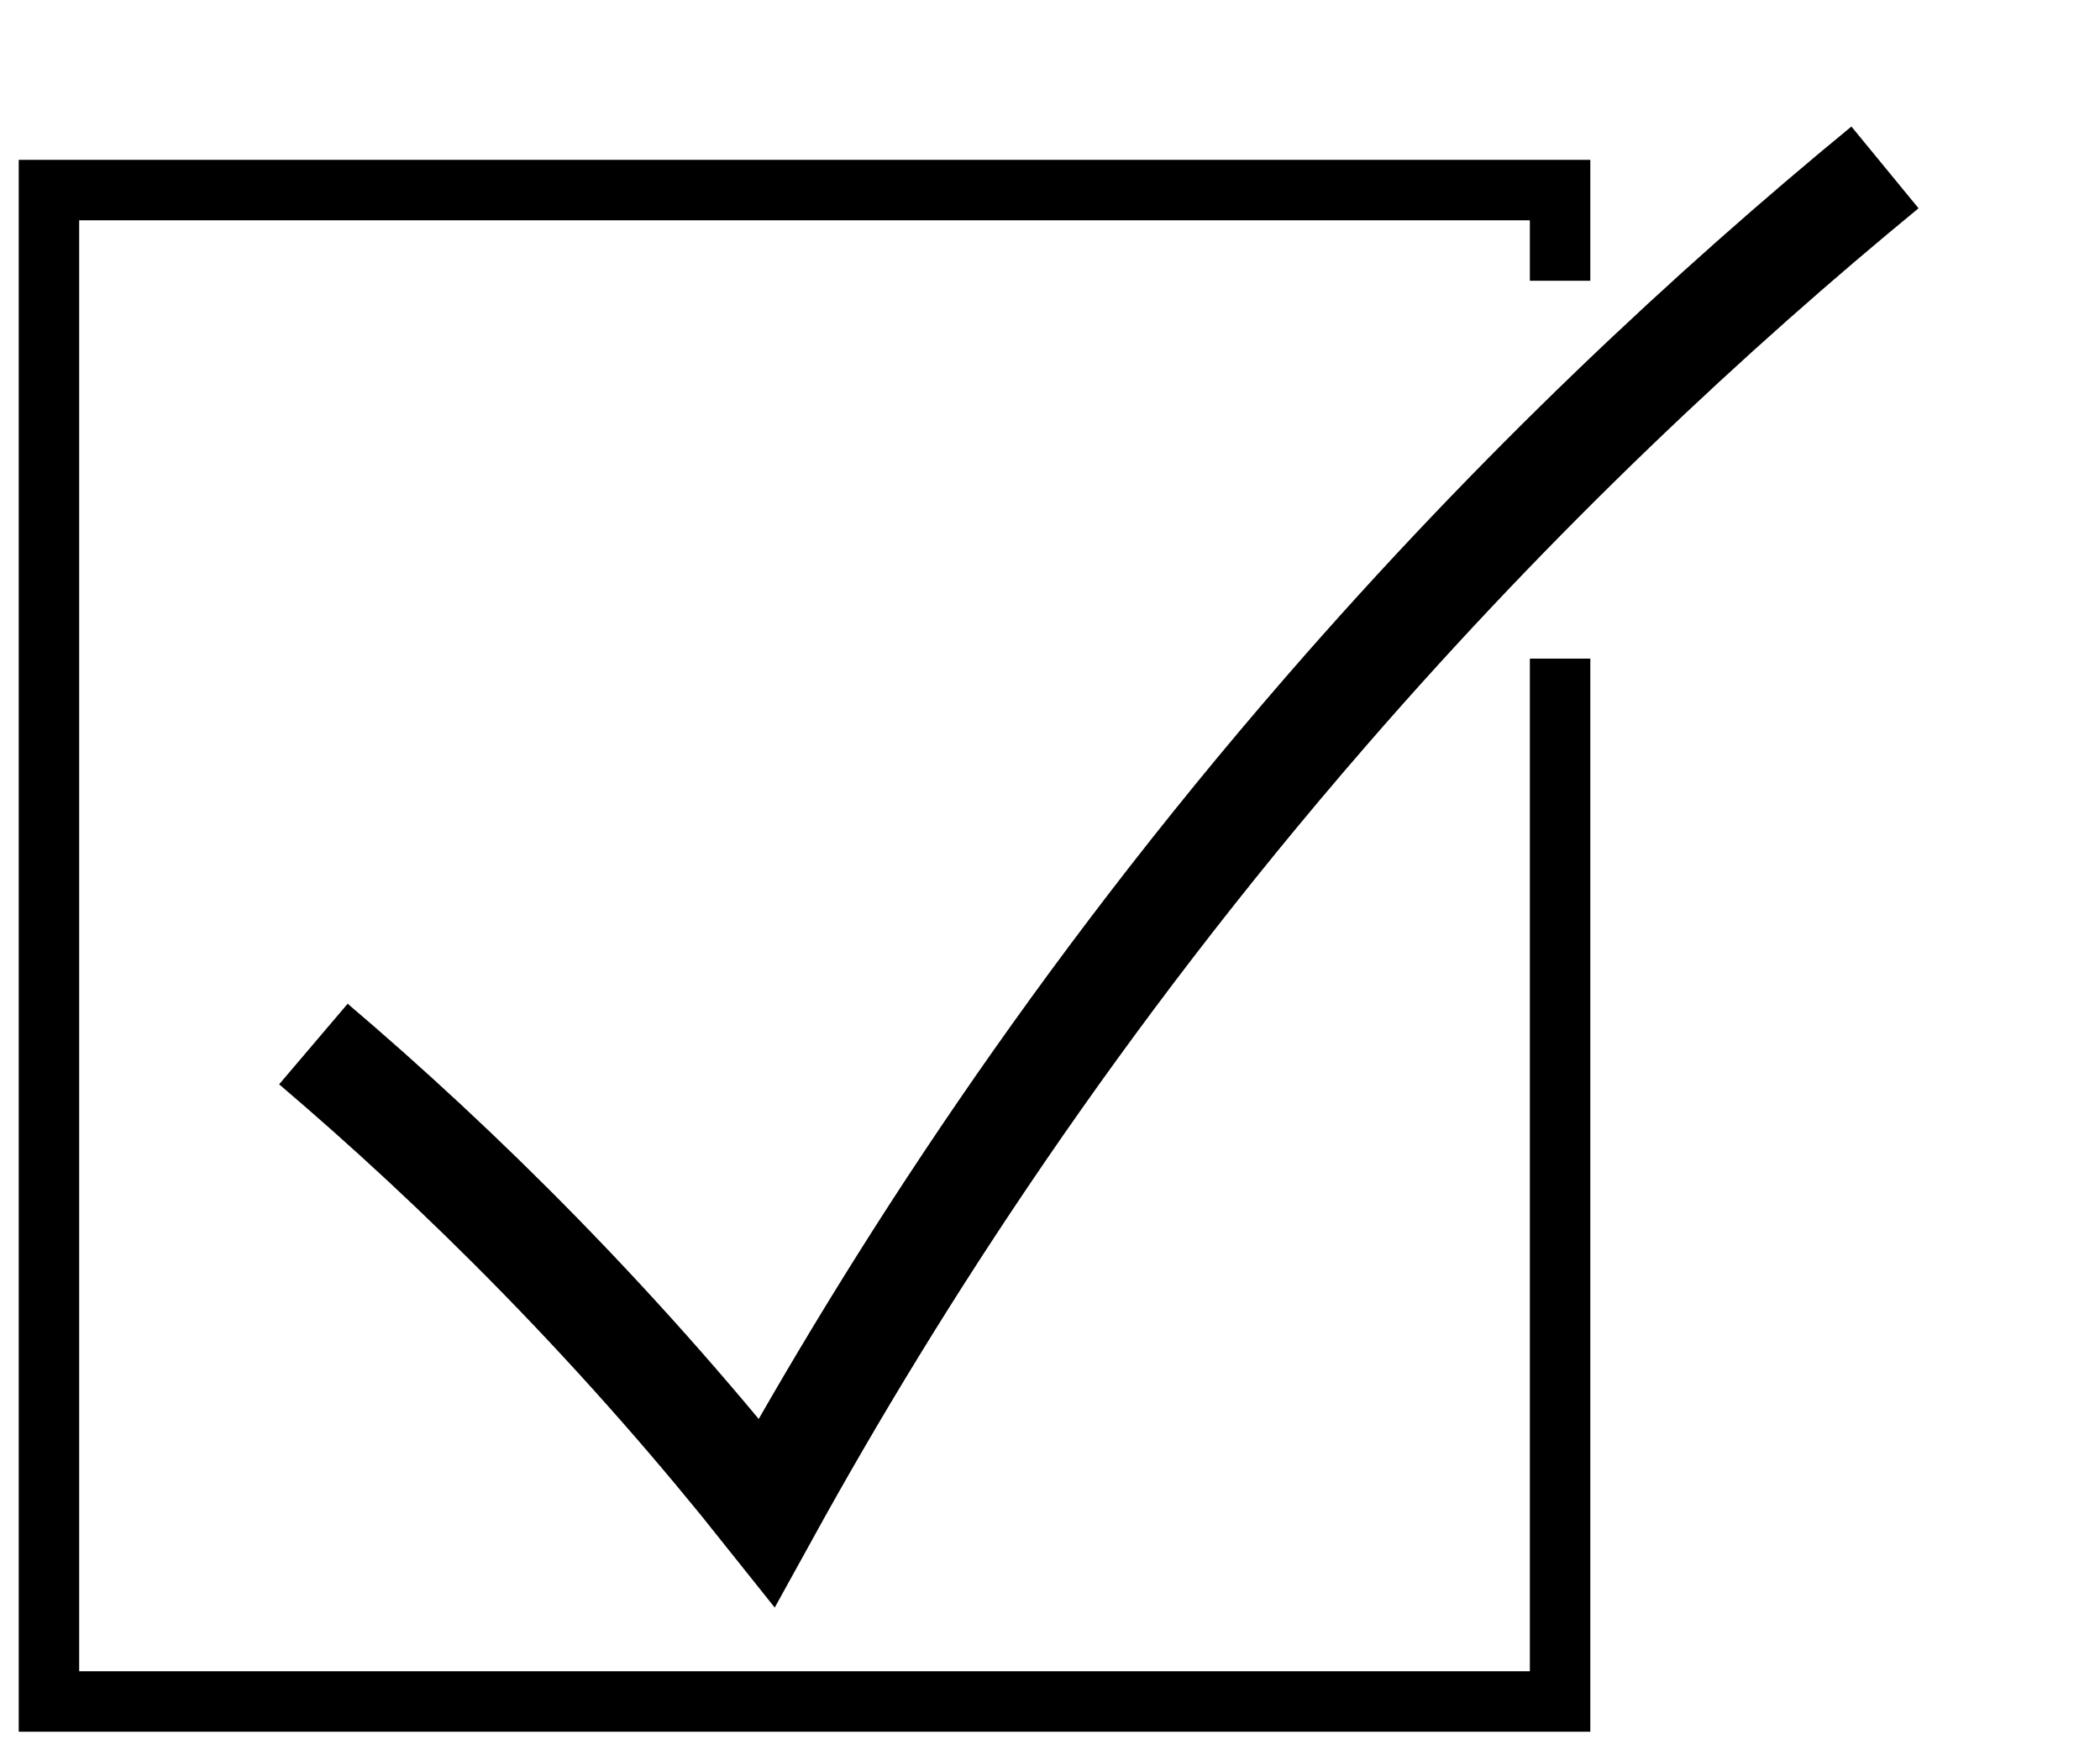
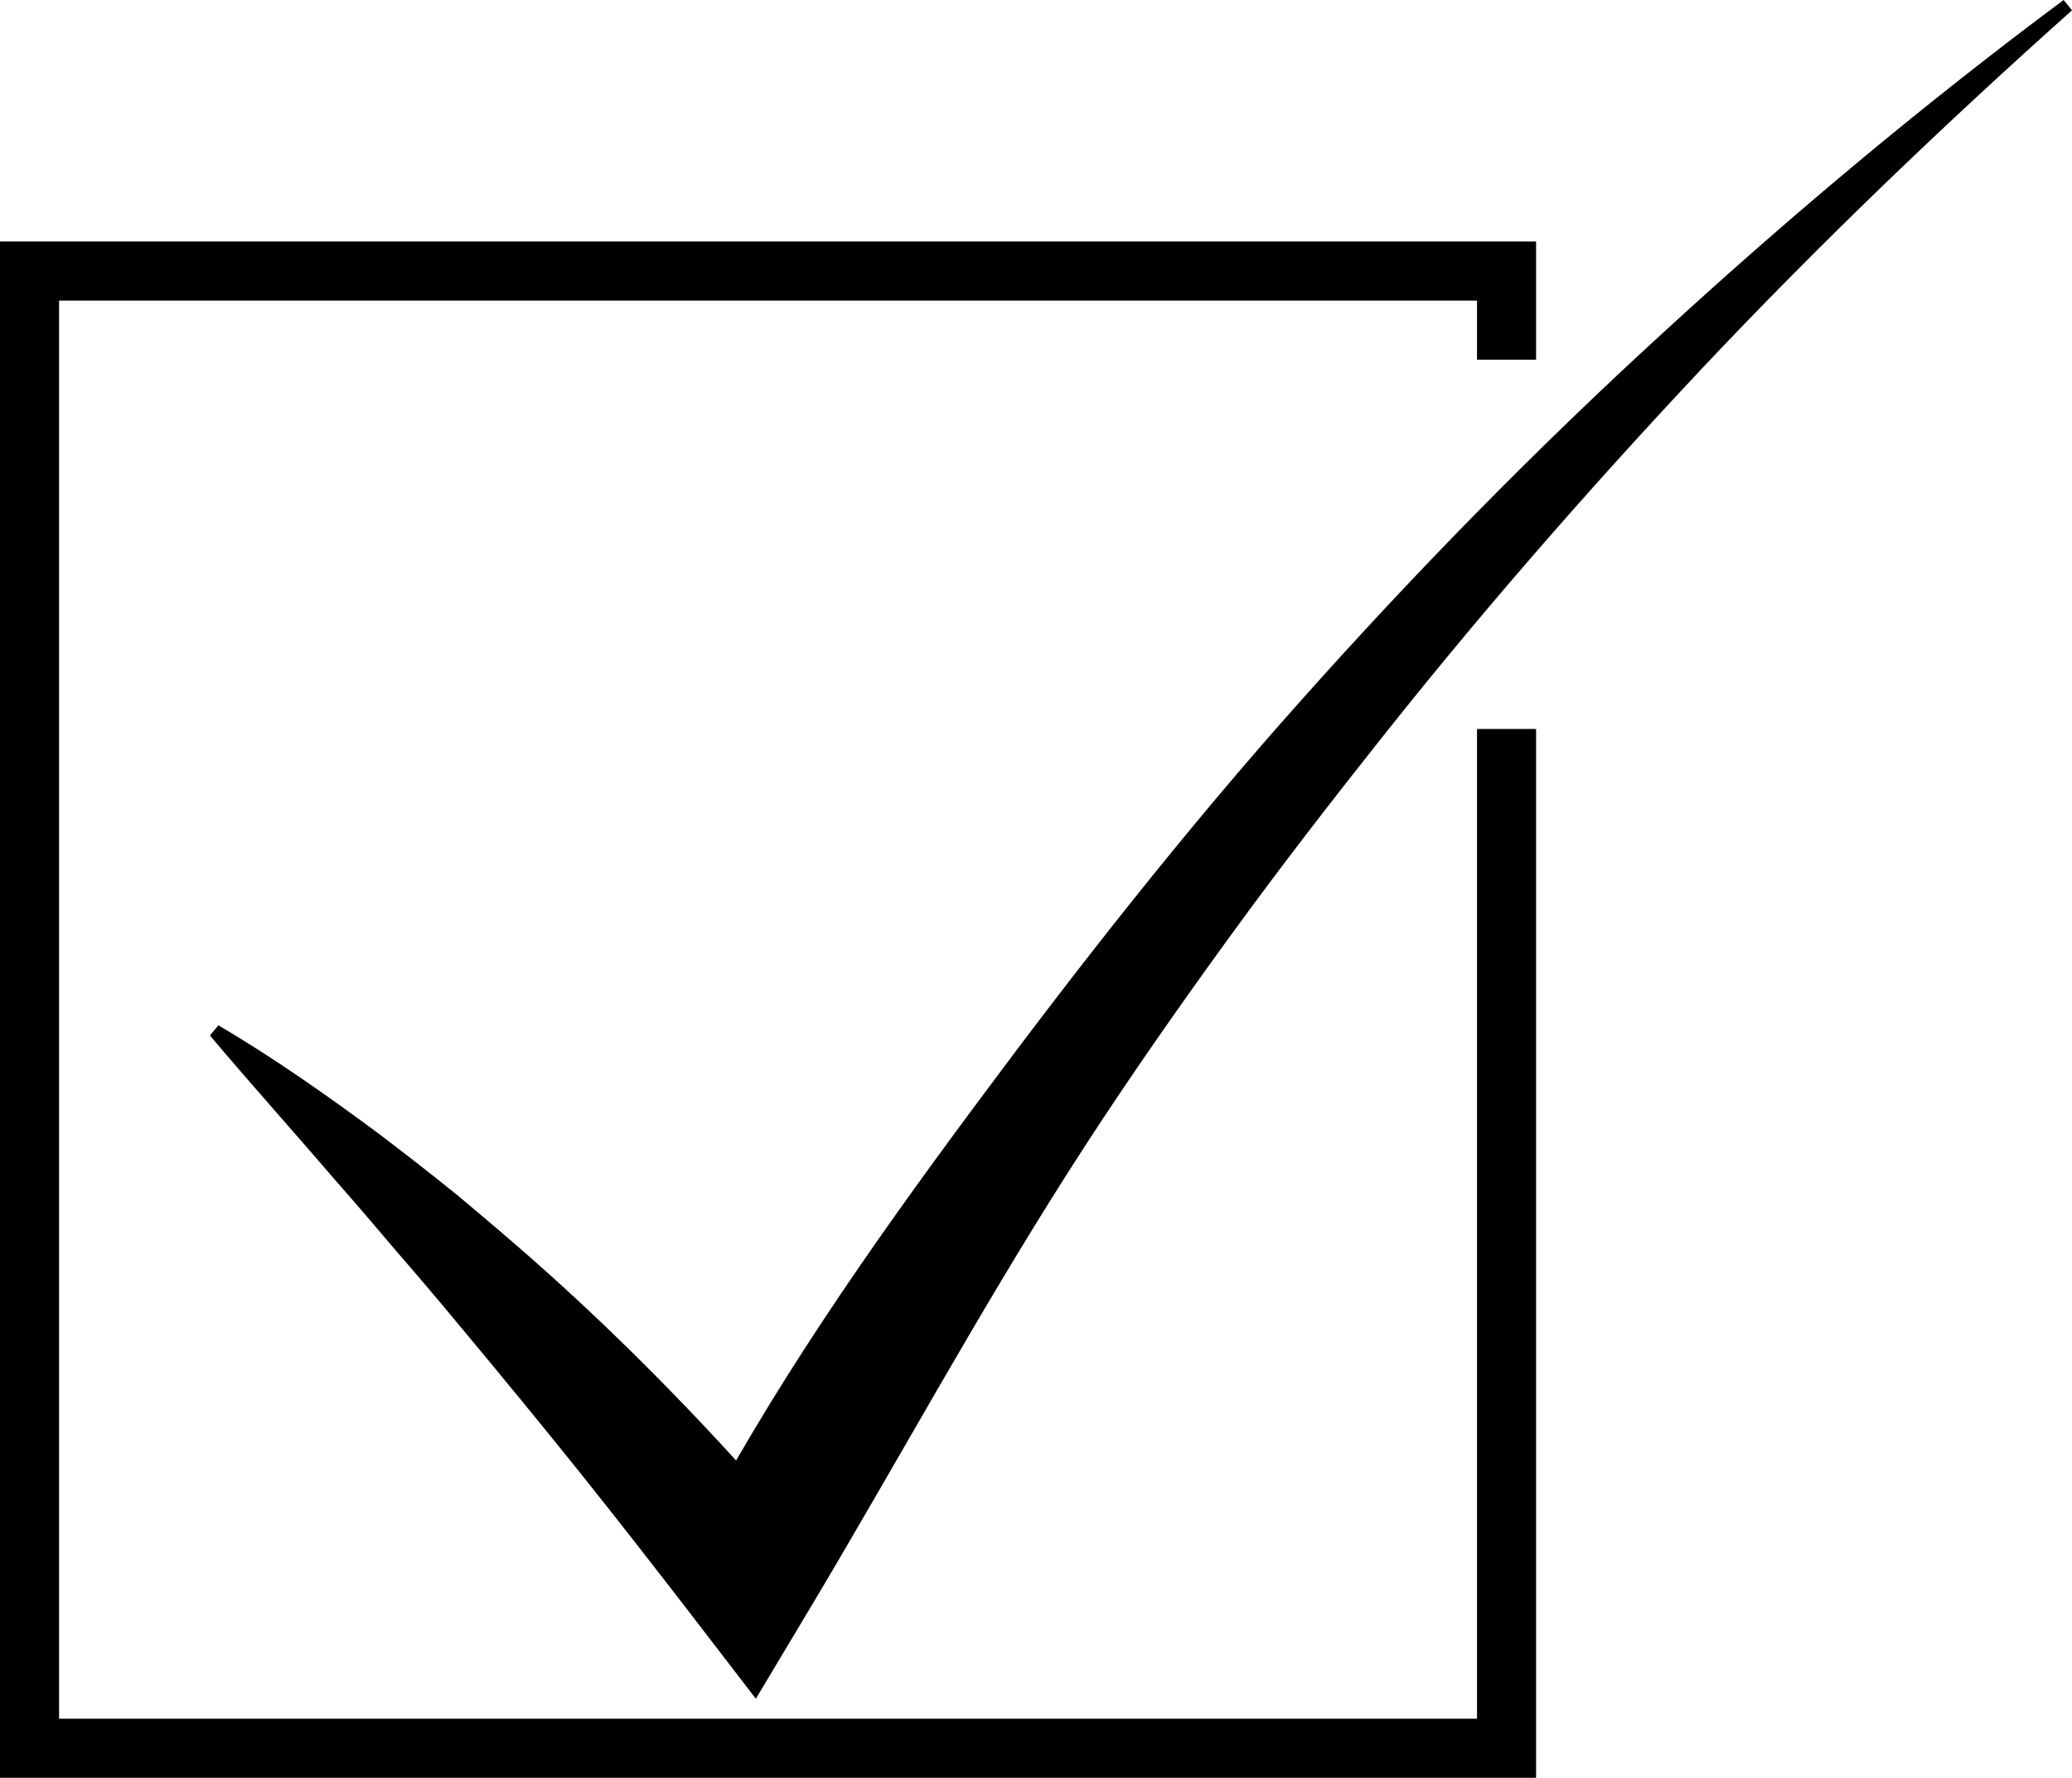
- <svg xmlns="http://www.w3.org/2000/svg" version="1.1" id="Outline" x="0px" y="0px" viewBox="0 0 138.968 115.427" style="enable-background:new 0 0 138.968 115.427;" xml:space="preserve">
+ <svg xmlns="http://www.w3.org/2000/svg" version="1.1" id="Outline" x="0px" y="0px" viewBox="0 0 140.284 120.349" style="enable-background:new 0 0 140.284 120.349;" xml:space="preserve">
  <style type="text/css">
- 	.st0{fill:none;stroke:#000000;stroke-width:7;stroke-miterlimit:10;}
- 	.st1{fill:none;stroke:#000000;stroke-width:4;stroke-miterlimit:10;}
+ 	.st0{fill:none;stroke:#000000;stroke-width:4;stroke-miterlimit:10;}
</style>
-   <path class="st0" d="M20.739,69.076c4.801,4.084,9.854,8.734,15,14c5.728,5.862,10.703,11.6,15,17  c8.592-15.568,20.535-34.034,37-53c12.783-14.725,25.549-26.594,37-36" />
-   <polyline class="st1" points="103.239,18.576 103.239,12.576 3.239,12.576 3.239,112.576 103.239,112.576   103.239,43.576 " />
+   <g>
+     <path d="M140.284,0.698c-8.69,7.757-17.093,15.799-25.051,24.245   c-7.946,8.455-15.559,17.196-22.701,26.293c-3.591,4.531-7.094,9.127-10.461,13.818   c-3.374,4.685-6.654,9.436-9.753,14.301c-6.204,9.736-11.694,19.857-17.602,29.727l-3.541,5.915   l-4.057-5.274c-2.593-3.371-5.21-6.728-7.872-10.06c-2.669-3.326-5.383-6.625-8.128-9.916   c-1.366-1.652-2.754-3.288-4.163-4.908c-1.391-1.639-2.787-3.281-4.213-4.898   c-2.812-3.279-5.706-6.498-8.532-9.844l0.58-0.688c3.785,2.235,7.37,4.755,10.895,7.368   c1.741,1.329,3.479,2.671,5.183,4.054c1.686,1.401,3.358,2.824,5.012,4.27   c3.298,2.902,6.479,5.94,9.547,9.09c3.074,3.146,6.035,6.406,8.858,9.782l-7.598,0.641   c5.437-10.485,12.229-20.199,19.246-29.653c7.015-9.462,14.282-18.723,22.107-27.492   c7.815-8.773,16.039-17.163,24.69-25.066C121.363,14.484,130.345,6.97,139.716,0L140.284,0.698z" />
+   </g>
+   <polyline class="st0" points="102,24.349 102,18.349 2,18.349 2,118.349 102,118.349 102,49.349 " />
</svg>
